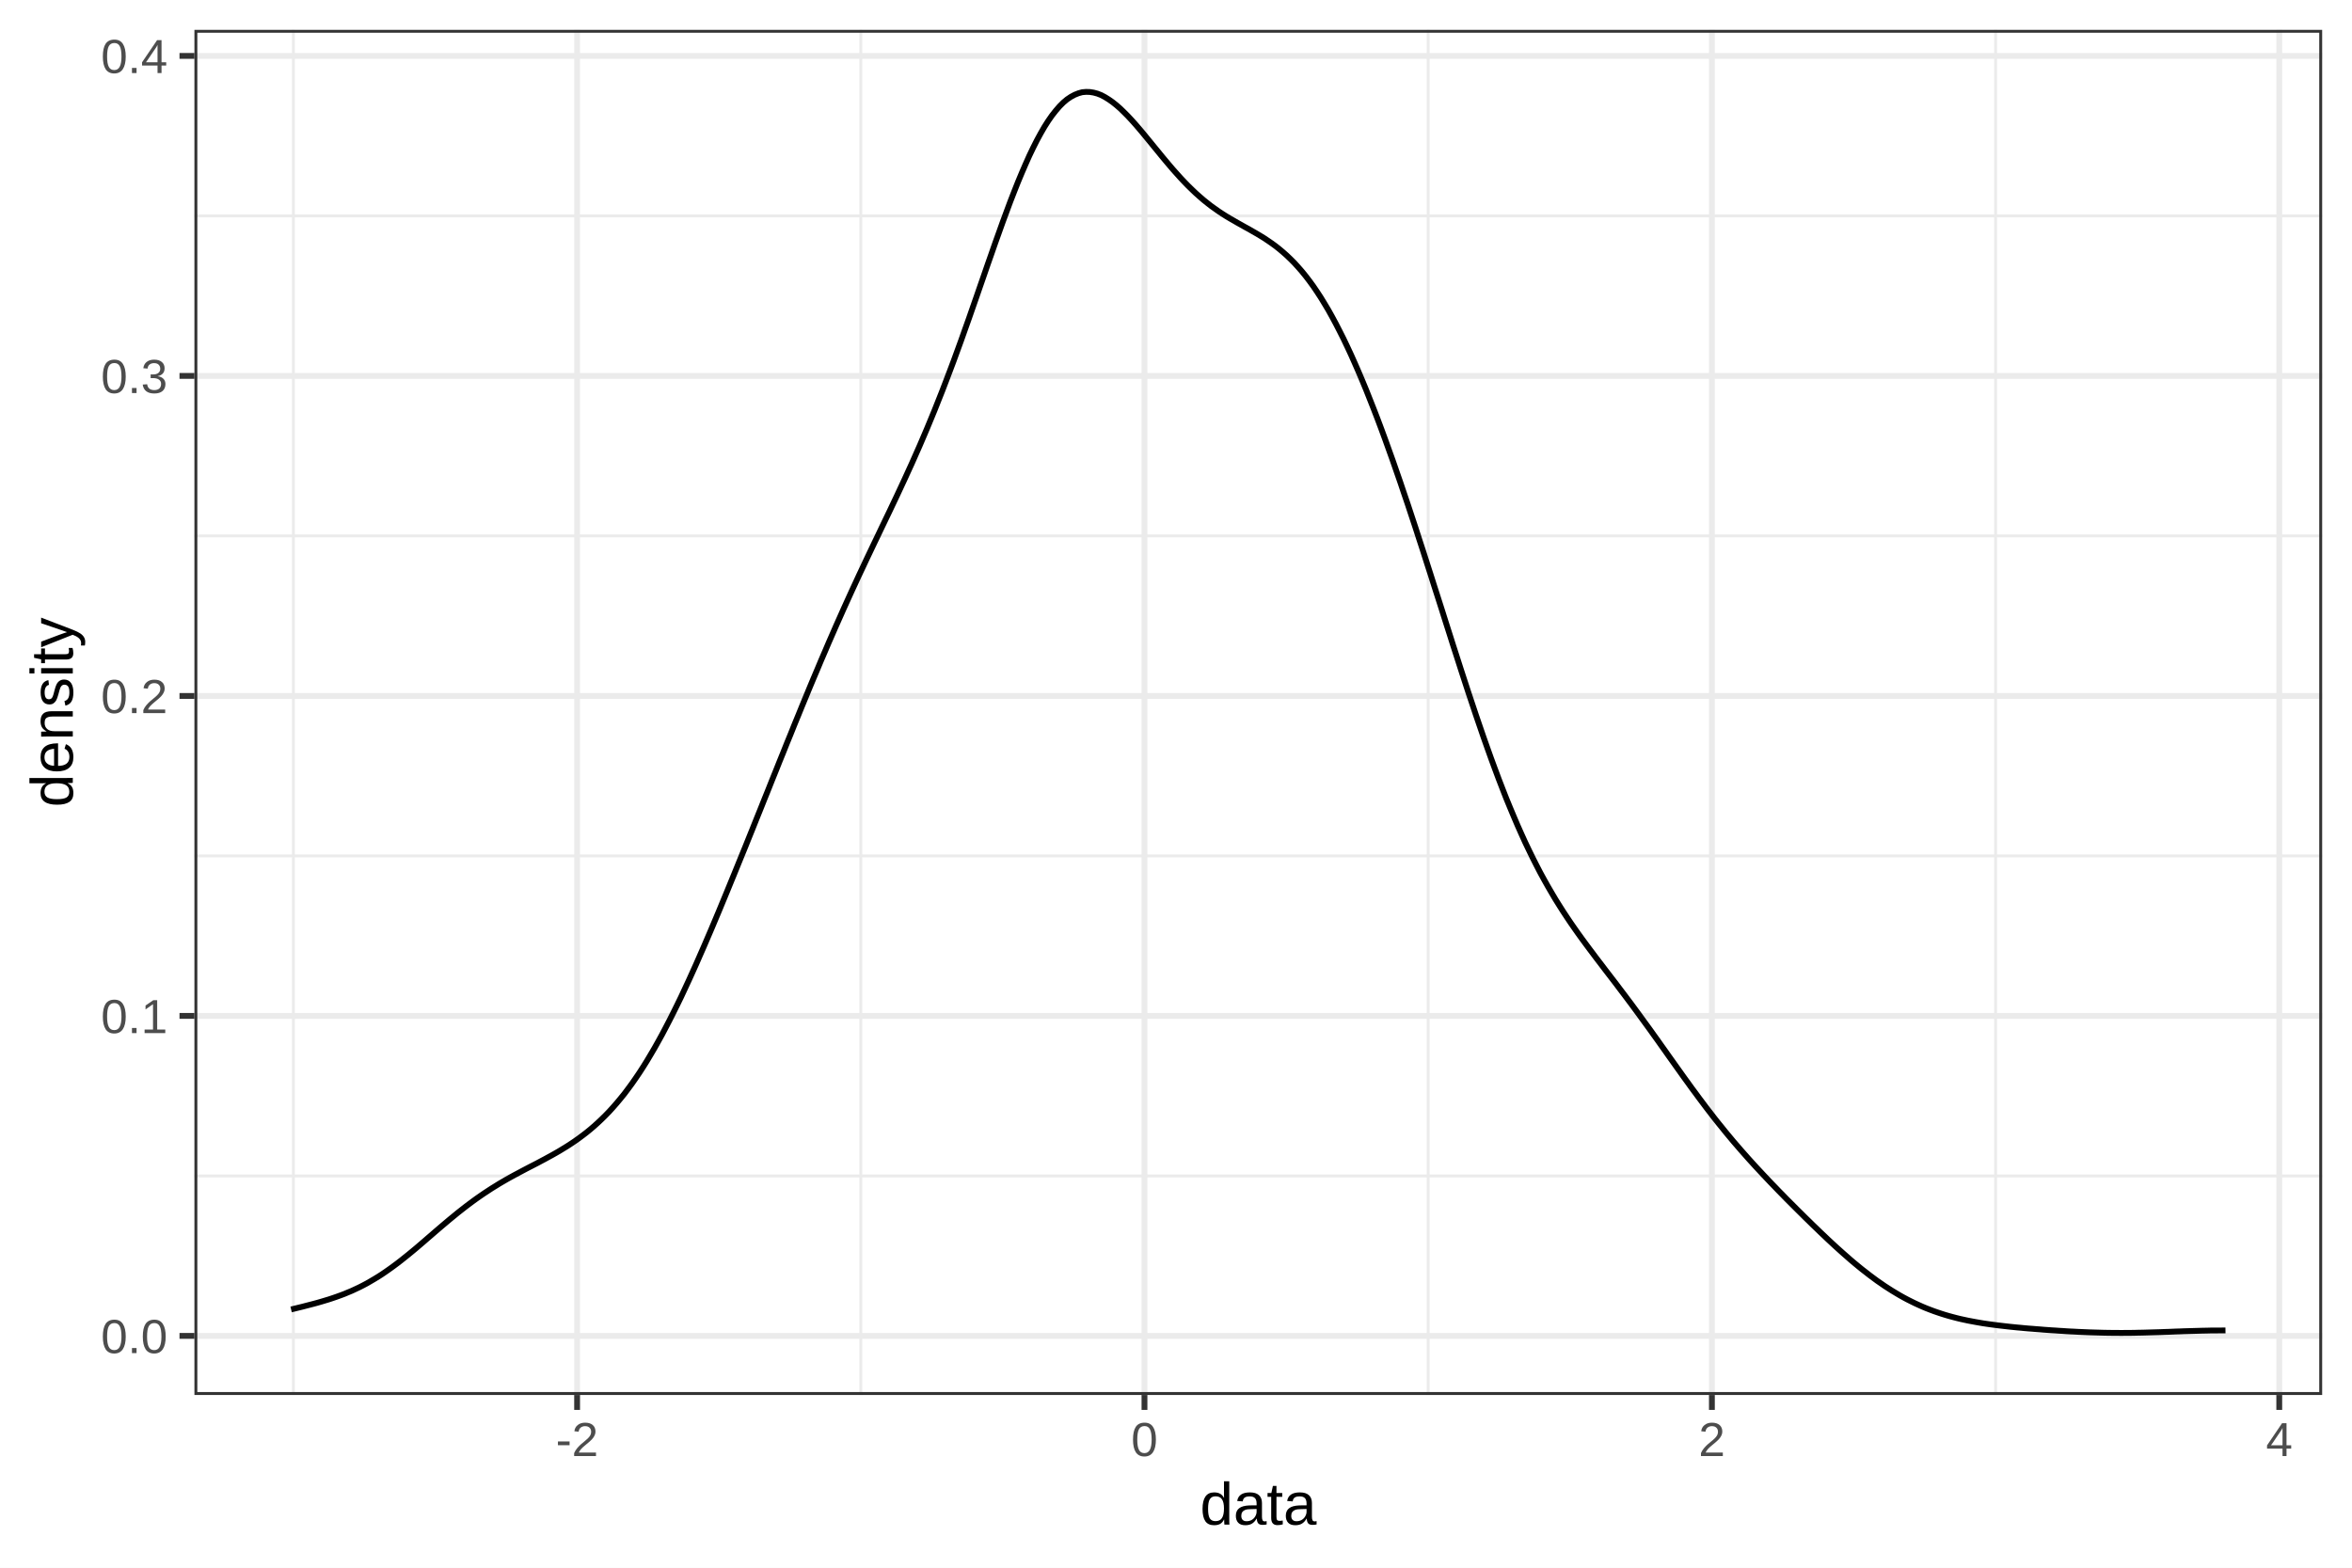
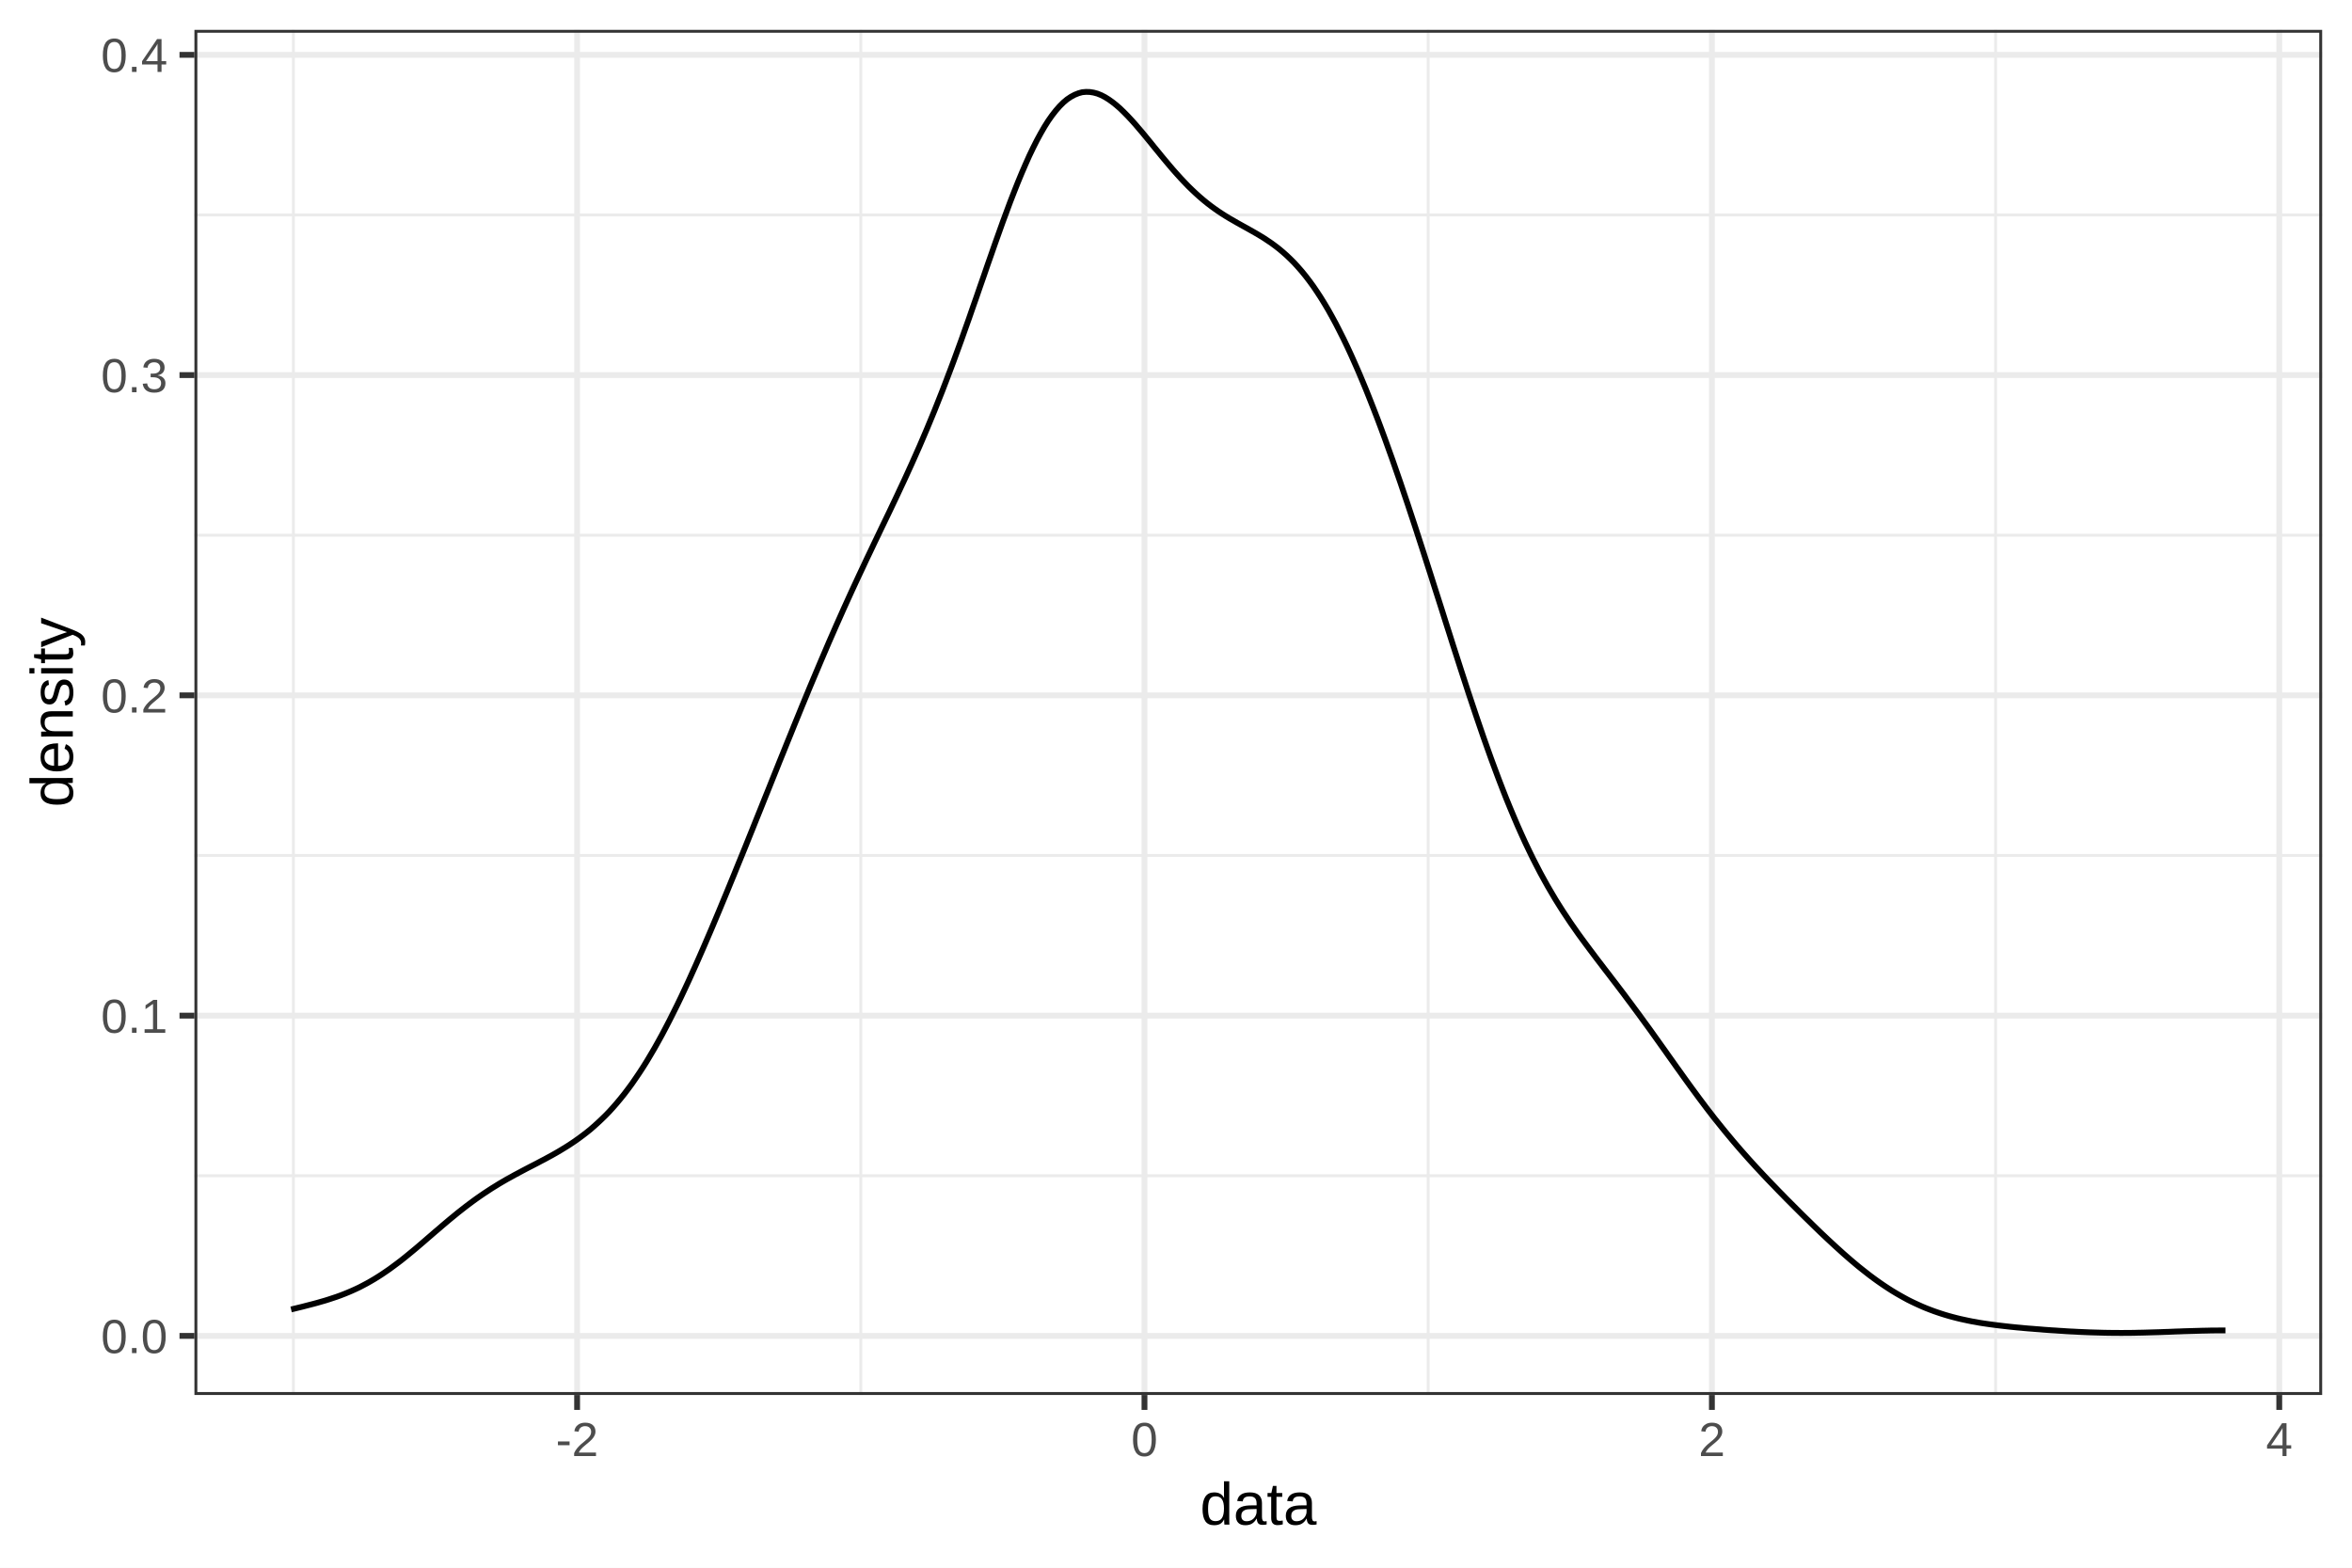
<svg xmlns="http://www.w3.org/2000/svg" class="svglite" width="432.00pt" height="288.00pt" viewBox="0 0 432.00 288.00">
  <defs>
    <style type="text/css">
    .svglite line, .svglite polyline, .svglite polygon, .svglite path, .svglite rect, .svglite circle {
      fill: none;
      stroke: #000000;
      stroke-linecap: round;
      stroke-linejoin: round;
      stroke-miterlimit: 10.00;
    }
    .svglite text {
      white-space: pre;
    }
  </style>
  </defs>
  <rect width="100%" height="100%" style="stroke: none; fill: none;" />
  <defs>
    <clipPath id="cpMC4wMHw0MzIuMDB8MC4wMHwyODguMDA=">
      <rect x="0.00" y="0.00" width="432.00" height="288.00" />
    </clipPath>
  </defs>
  <g clip-path="url(#cpMC4wMHw0MzIuMDB8MC4wMHwyODguMDA=)">
    <rect x="0" y="0.00" width="432.00" height="288.00" style="stroke-width: 1.07; stroke: #FFFFFF; fill: #FFFFFF;" />
  </g>
  <defs>
    <clipPath id="cpMzUuNzF8NDI2LjUyfDUuNDh8MjU2LjI3">
      <rect x="35.71" y="5.48" width="390.81" height="250.79" />
    </clipPath>
  </defs>
  <g clip-path="url(#cpMzUuNzF8NDI2LjUyfDUuNDh8MjU2LjI3)">
    <rect x="35.71" y="5.48" width="390.81" height="250.79" style="stroke-width: 1.07; stroke: none; fill: #FFFFFF;" />
-     <polyline points="35.71,216.03 426.52,216.03 " style="stroke-width: 0.53; stroke: #EBEBEB; stroke-linecap: butt;" />
-     <polyline points="35.71,157.24 426.52,157.24 " style="stroke-width: 0.53; stroke: #EBEBEB; stroke-linecap: butt;" />
-     <polyline points="35.71,98.45 426.52,98.45 " style="stroke-width: 0.53; stroke: #EBEBEB; stroke-linecap: butt;" />
-     <polyline points="35.71,39.66 426.52,39.66 " style="stroke-width: 0.53; stroke: #EBEBEB; stroke-linecap: butt;" />
+     <polyline points="35.71,216.00 426.52,216.00 " style="stroke-width: 0.53; stroke: #EBEBEB; stroke-linecap: butt;" />
+     <polyline points="35.71,157.16 426.52,157.16 " style="stroke-width: 0.53; stroke: #EBEBEB; stroke-linecap: butt;" />
+     <polyline points="35.71,98.32 426.52,98.32 " style="stroke-width: 0.53; stroke: #EBEBEB; stroke-linecap: butt;" />
+     <polyline points="35.71,39.49 426.52,39.49 " style="stroke-width: 0.53; stroke: #EBEBEB; stroke-linecap: butt;" />
    <polyline points="53.89,256.27 53.89,5.48 " style="stroke-width: 0.53; stroke: #EBEBEB; stroke-linecap: butt;" />
    <polyline points="158.11,256.27 158.11,5.48 " style="stroke-width: 0.53; stroke: #EBEBEB; stroke-linecap: butt;" />
    <polyline points="262.32,256.27 262.32,5.48 " style="stroke-width: 0.53; stroke: #EBEBEB; stroke-linecap: butt;" />
    <polyline points="366.54,256.27 366.54,5.48 " style="stroke-width: 0.53; stroke: #EBEBEB; stroke-linecap: butt;" />
    <polyline points="35.71,245.42 426.52,245.42 " style="stroke-width: 1.07; stroke: #EBEBEB; stroke-linecap: butt;" />
-     <polyline points="35.71,186.63 426.52,186.63 " style="stroke-width: 1.07; stroke: #EBEBEB; stroke-linecap: butt;" />
-     <polyline points="35.71,127.85 426.52,127.85 " style="stroke-width: 1.07; stroke: #EBEBEB; stroke-linecap: butt;" />
-     <polyline points="35.71,69.06 426.52,69.06 " style="stroke-width: 1.07; stroke: #EBEBEB; stroke-linecap: butt;" />
-     <polyline points="35.71,10.27 426.52,10.27 " style="stroke-width: 1.07; stroke: #EBEBEB; stroke-linecap: butt;" />
+     <polyline points="35.71,186.58 426.52,186.58 " style="stroke-width: 1.07; stroke: #EBEBEB; stroke-linecap: butt;" />
+     <polyline points="35.71,127.74 426.52,127.74 " style="stroke-width: 1.07; stroke: #EBEBEB; stroke-linecap: butt;" />
+     <polyline points="35.71,68.91 426.52,68.91 " style="stroke-width: 1.07; stroke: #EBEBEB; stroke-linecap: butt;" />
+     <polyline points="35.71,10.07 426.52,10.07 " style="stroke-width: 1.07; stroke: #EBEBEB; stroke-linecap: butt;" />
    <polyline points="106.00,256.27 106.00,5.48 " style="stroke-width: 1.07; stroke: #EBEBEB; stroke-linecap: butt;" />
    <polyline points="210.21,256.27 210.21,5.48 " style="stroke-width: 1.07; stroke: #EBEBEB; stroke-linecap: butt;" />
    <polyline points="314.43,256.27 314.43,5.48 " style="stroke-width: 1.07; stroke: #EBEBEB; stroke-linecap: butt;" />
    <polyline points="418.64,256.27 418.64,5.48 " style="stroke-width: 1.07; stroke: #EBEBEB; stroke-linecap: butt;" />
-     <polyline points="53.47,240.56 54.17,240.39 54.86,240.22 55.56,240.05 56.25,239.87 56.95,239.69 57.64,239.51 58.34,239.32 59.03,239.12 59.73,238.91 60.43,238.70 61.12,238.47 61.82,238.23 62.51,237.98 63.21,237.72 63.90,237.43 64.60,237.14 65.29,236.82 65.99,236.49 66.68,236.14 67.38,235.77 68.07,235.37 68.77,234.96 69.46,234.54 70.16,234.09 70.85,233.62 71.55,233.13 72.24,232.63 72.94,232.11 73.64,231.57 74.33,231.02 75.03,230.46 75.72,229.89 76.42,229.31 77.11,228.72 77.81,228.12 78.50,227.52 79.20,226.92 79.89,226.32 80.59,225.72 81.28,225.13 81.98,224.54 82.67,223.96 83.37,223.39 84.06,222.82 84.76,222.27 85.45,221.73 86.15,221.20 86.85,220.68 87.54,220.18 88.24,219.69 88.93,219.22 89.63,218.76 90.32,218.31 91.02,217.88 91.71,217.45 92.41,217.04 93.10,216.64 93.80,216.25 94.49,215.87 95.19,215.50 95.88,215.13 96.58,214.76 97.27,214.40 97.97,214.04 98.67,213.68 99.36,213.31 100.06,212.94 100.75,212.56 101.45,212.18 102.14,211.79 102.84,211.38 103.53,210.96 104.23,210.53 104.92,210.08 105.62,209.61 106.31,209.12 107.01,208.60 107.70,208.07 108.40,207.50 109.09,206.91 109.79,206.28 110.48,205.63 111.18,204.94 111.88,204.22 112.57,203.46 113.27,202.66 113.96,201.83 114.66,200.97 115.35,200.05 116.05,199.10 116.74,198.11 117.44,197.08 118.13,196.01 118.83,194.89 119.52,193.73 120.22,192.54 120.91,191.31 121.61,190.04 122.30,188.73 123.00,187.38 123.69,186.01 124.39,184.60 125.09,183.16 125.78,181.68 126.48,180.18 127.17,178.66 127.87,177.11 128.56,175.53 129.26,173.94 129.95,172.33 130.65,170.70 131.34,169.06 132.04,167.40 132.73,165.73 133.43,164.04 134.12,162.35 134.82,160.65 135.51,158.95 136.21,157.23 136.91,155.52 137.60,153.80 138.30,152.07 138.99,150.34 139.69,148.61 140.38,146.88 141.08,145.15 141.77,143.41 142.47,141.68 143.16,139.95 143.86,138.23 144.55,136.50 145.25,134.79 145.94,133.07 146.64,131.37 147.33,129.67 148.03,127.98 148.72,126.30 149.42,124.63 150.12,122.98 150.81,121.33 151.51,119.71 152.20,118.09 152.90,116.49 153.59,114.91 154.29,113.34 154.98,111.79 155.68,110.25 156.37,108.73 157.07,107.22 157.76,105.72 158.46,104.24 159.15,102.77 159.85,101.30 160.54,99.85 161.24,98.40 161.93,96.95 162.63,95.49 163.33,94.04 164.02,92.58 164.72,91.11 165.41,89.63 166.11,88.13 166.80,86.62 167.50,85.09 168.19,83.53 168.89,81.95 169.58,80.34 170.28,78.70 170.97,77.03 171.67,75.33 172.36,73.59 173.06,71.83 173.75,70.03 174.45,68.19 175.15,66.33 175.84,64.44 176.54,62.52 177.23,60.57 177.93,58.61 178.62,56.63 179.32,54.63 180.01,52.63 180.71,50.62 181.40,48.62 182.10,46.63 182.79,44.65 183.49,42.70 184.18,40.77 184.88,38.88 185.57,37.02 186.27,35.22 186.96,33.48 187.66,31.80 188.36,30.18 189.05,28.63 189.75,27.17 190.44,25.80 191.14,24.51 191.83,23.31 192.53,22.21 193.22,21.22 193.92,20.33 194.61,19.53 195.31,18.83 196.00,18.25 196.70,17.78 197.39,17.41 198.09,17.13 198.78,16.94 199.48,16.88 200.17,16.90 200.87,17.01 201.57,17.20 202.26,17.47 202.96,17.84 203.65,18.27 204.35,18.76 205.04,19.31 205.74,19.92 206.43,20.59 207.13,21.29 207.82,22.03 208.52,22.81 209.21,23.61 209.91,24.44 210.60,25.28 211.30,26.13 211.99,26.98 212.69,27.83 213.38,28.68 214.08,29.52 214.78,30.35 215.47,31.16 216.17,31.94 216.86,32.71 217.56,33.45 218.25,34.16 218.95,34.84 219.64,35.50 220.34,36.12 221.03,36.72 221.73,37.28 222.42,37.82 223.12,38.32 223.81,38.81 224.51,39.27 225.20,39.71 225.90,40.13 226.60,40.53 227.29,40.93 227.99,41.32 228.68,41.71 229.38,42.09 230.07,42.49 230.77,42.89 231.46,43.30 232.16,43.73 232.85,44.19 233.55,44.67 234.24,45.17 234.94,45.72 235.63,46.30 236.33,46.92 237.02,47.58 237.72,48.28 238.41,49.04 239.11,49.84 239.81,50.70 240.50,51.60 241.20,52.56 241.89,53.58 242.59,54.65 243.28,55.78 243.98,56.95 244.67,58.19 245.37,59.49 246.06,60.83 246.76,62.22 247.45,63.67 248.15,65.17 248.84,66.72 249.54,68.32 250.23,69.95 250.93,71.64 251.62,73.38 252.32,75.15 253.02,76.96 253.71,78.80 254.41,80.70 255.10,82.62 255.80,84.57 256.49,86.56 257.19,88.57 257.88,90.62 258.58,92.68 259.27,94.77 259.97,96.88 260.66,99.02 261.36,101.16 262.05,103.33 262.75,105.50 263.44,107.68 264.14,109.86 264.84,112.05 265.53,114.24 266.23,116.43 266.92,118.61 267.62,120.78 268.31,122.93 269.01,125.08 269.70,127.20 270.40,129.29 271.09,131.36 271.79,133.40 272.48,135.41 273.18,137.39 273.87,139.32 274.57,141.22 275.26,143.07 275.96,144.88 276.65,146.65 277.35,148.35 278.05,150.02 278.74,151.64 279.44,153.21 280.13,154.73 280.83,156.19 281.52,157.61 282.22,158.99 282.91,160.32 283.61,161.60 284.30,162.83 285.00,164.03 285.69,165.20 286.39,166.32 287.08,167.41 287.78,168.47 288.47,169.50 289.17,170.51 289.86,171.49 290.56,172.46 291.26,173.41 291.95,174.34 292.65,175.27 293.34,176.19 294.04,177.10 294.73,178.01 295.43,178.92 296.12,179.82 296.82,180.73 297.51,181.65 298.21,182.57 298.90,183.49 299.60,184.42 300.29,185.36 300.99,186.31 301.68,187.26 302.38,188.22 303.08,189.18 303.77,190.15 304.47,191.12 305.16,192.10 305.86,193.08 306.55,194.06 307.25,195.04 307.94,196.01 308.64,196.99 309.33,197.96 310.03,198.92 310.72,199.88 311.42,200.82 312.11,201.76 312.81,202.69 313.50,203.61 314.20,204.51 314.89,205.41 315.59,206.29 316.29,207.15 316.98,208.01 317.68,208.85 318.37,209.68 319.07,210.49 319.76,211.29 320.46,212.08 321.15,212.86 321.85,213.63 322.54,214.39 323.24,215.14 323.93,215.88 324.63,216.62 325.32,217.35 326.02,218.07 326.71,218.79 327.41,219.50 328.10,220.21 328.80,220.91 329.50,221.61 330.19,222.30 330.89,222.99 331.58,223.68 332.28,224.36 332.97,225.04 333.67,225.71 334.36,226.38 335.06,227.04 335.75,227.70 336.45,228.35 337.14,228.99 337.84,229.62 338.53,230.24 339.23,230.85 339.92,231.46 340.62,232.05 341.31,232.62 342.01,233.19 342.71,233.73 343.40,234.27 344.10,234.79 344.79,235.30 345.49,235.78 346.18,236.26 346.88,236.71 347.57,237.15 348.27,237.57 348.96,237.98 349.66,238.37 350.35,238.74 351.05,239.09 351.74,239.43 352.44,239.75 353.13,240.06 353.83,240.35 354.53,240.62 355.22,240.88 355.92,241.12 356.61,241.35 357.31,241.57 358.00,241.77 358.70,241.96 359.39,242.14 360.09,242.31 360.78,242.46 361.48,242.61 362.17,242.74 362.87,242.87 363.56,242.99 364.26,243.11 364.95,243.21 365.65,243.31 366.34,243.40 367.04,243.49 367.74,243.57 368.43,243.65 369.13,243.73 369.82,243.80 370.52,243.87 371.21,243.93 371.91,244.00 372.60,244.06 373.30,244.11 373.99,244.17 374.69,244.22 375.38,244.28 376.08,244.33 376.77,244.38 377.47,244.42 378.16,244.47 378.86,244.51 379.55,244.56 380.25,244.60 380.95,244.63 381.64,244.67 382.34,244.70 383.03,244.73 383.73,244.76 384.42,244.78 385.12,244.80 385.81,244.82 386.51,244.84 387.20,244.85 387.90,244.86 388.59,244.86 389.29,244.87 389.98,244.87 390.68,244.86 391.37,244.86 392.07,244.85 392.77,244.83 393.46,244.82 394.16,244.80 394.85,244.78 395.55,244.76 396.24,244.74 396.94,244.72 397.63,244.69 398.33,244.67 399.02,244.64 399.72,244.61 400.41,244.59 401.11,244.56 401.80,244.54 402.50,244.52 403.19,244.50 403.89,244.48 404.58,244.46 405.28,244.45 405.98,244.43 406.67,244.43 407.37,244.42 408.06,244.42 408.76,244.41 " style="stroke-width: 1.07; stroke-linecap: butt;" />
+     <polyline points="53.47,240.56 54.17,240.39 54.86,240.22 55.56,240.05 56.25,239.87 56.95,239.69 57.64,239.51 58.34,239.32 59.03,239.12 59.73,238.92 60.43,238.70 61.12,238.47 61.82,238.24 62.51,237.99 63.21,237.72 63.90,237.44 64.60,237.14 65.29,236.83 65.99,236.50 66.68,236.14 67.38,235.77 68.07,235.38 68.77,234.97 69.46,234.54 70.16,234.09 70.85,233.62 71.55,233.14 72.24,232.63 72.94,232.11 73.64,231.58 74.33,231.03 75.03,230.46 75.72,229.89 76.42,229.31 77.11,228.72 77.81,228.12 78.50,227.52 79.20,226.92 79.89,226.32 80.59,225.73 81.28,225.13 81.98,224.54 82.67,223.96 83.37,223.39 84.06,222.82 84.76,222.27 85.45,221.73 86.15,221.20 86.85,220.68 87.54,220.18 88.24,219.69 88.93,219.22 89.63,218.76 90.32,218.31 91.02,217.88 91.71,217.45 92.41,217.04 93.10,216.64 93.80,216.26 94.49,215.87 95.19,215.50 95.88,215.13 96.58,214.76 97.27,214.40 97.97,214.04 98.67,213.68 99.36,213.31 100.06,212.95 100.75,212.57 101.45,212.19 102.14,211.80 102.84,211.39 103.53,210.97 104.23,210.54 104.92,210.09 105.62,209.62 106.31,209.13 107.01,208.61 107.70,208.08 108.40,207.52 109.09,206.92 109.79,206.29 110.48,205.64 111.18,204.96 111.88,204.24 112.57,203.48 113.27,202.68 113.96,201.85 114.66,200.98 115.35,200.07 116.05,199.12 116.74,198.12 117.44,197.09 118.13,196.03 118.83,194.91 119.52,193.75 120.22,192.56 120.91,191.33 121.61,190.06 122.30,188.75 123.00,187.40 123.69,186.02 124.39,184.62 125.09,183.17 125.78,181.70 126.48,180.20 127.17,178.67 127.87,177.12 128.56,175.55 129.26,173.95 129.95,172.34 130.65,170.71 131.34,169.07 132.04,167.41 132.73,165.74 133.43,164.06 134.12,162.37 134.82,160.67 135.51,158.96 136.21,157.25 136.91,155.53 137.60,153.81 138.30,152.08 138.99,150.35 139.69,148.62 140.38,146.89 141.08,145.16 141.77,143.43 142.47,141.69 143.16,139.96 143.86,138.24 144.55,136.52 145.25,134.80 145.94,133.09 146.64,131.38 147.33,129.68 148.03,127.99 148.72,126.31 149.42,124.65 150.12,122.99 150.81,121.35 151.51,119.72 152.20,118.10 152.90,116.50 153.59,114.92 154.29,113.35 154.98,111.80 155.68,110.26 156.37,108.74 157.07,107.23 157.76,105.74 158.46,104.26 159.15,102.78 159.85,101.32 160.54,99.86 161.24,98.41 161.93,96.96 162.63,95.51 163.33,94.06 164.02,92.60 164.72,91.13 165.41,89.65 166.11,88.16 166.80,86.65 167.50,85.11 168.19,83.56 168.89,81.98 169.58,80.37 170.28,78.73 170.97,77.06 171.67,75.36 172.36,73.62 173.06,71.86 173.75,70.06 174.45,68.22 175.15,66.36 175.84,64.47 176.54,62.55 177.23,60.60 177.93,58.64 178.62,56.65 179.32,54.66 180.01,52.65 180.71,50.65 181.40,48.64 182.10,46.65 182.79,44.67 183.49,42.71 184.18,40.78 184.88,38.89 185.57,37.03 186.27,35.23 186.96,33.49 187.66,31.80 188.36,30.18 189.05,28.63 189.75,27.17 190.44,25.80 191.14,24.51 191.83,23.31 192.53,22.20 193.22,21.22 193.92,20.32 194.61,19.53 195.31,18.83 196.00,18.25 196.70,17.78 197.39,17.41 198.09,17.13 198.78,16.94 199.48,16.88 200.17,16.90 200.87,17.01 201.57,17.20 202.26,17.48 202.96,17.84 203.65,18.27 204.35,18.77 205.04,19.32 205.74,19.93 206.43,20.60 207.13,21.31 207.82,22.05 208.52,22.83 209.21,23.64 209.91,24.46 210.60,25.30 211.30,26.15 211.99,27.01 212.69,27.86 213.38,28.71 214.08,29.55 214.78,30.38 215.47,31.19 216.17,31.98 216.86,32.74 217.56,33.48 218.25,34.20 218.95,34.88 219.64,35.53 220.34,36.16 221.03,36.75 221.73,37.32 222.42,37.85 223.12,38.36 223.81,38.84 224.51,39.30 225.20,39.74 225.90,40.16 226.60,40.56 227.29,40.96 227.99,41.35 228.68,41.73 229.38,42.12 230.07,42.51 230.77,42.91 231.46,43.32 232.16,43.75 232.85,44.21 233.55,44.68 234.24,45.19 234.94,45.73 235.63,46.31 236.33,46.93 237.02,47.59 237.72,48.29 238.41,49.05 239.11,49.85 239.81,50.71 240.50,51.61 241.20,52.57 241.89,53.59 242.59,54.66 243.28,55.78 243.98,56.96 244.67,58.20 245.37,59.49 246.06,60.84 246.76,62.23 247.45,63.67 248.15,65.18 248.84,66.73 249.54,68.32 250.23,69.96 250.93,71.65 251.62,73.38 252.32,75.16 253.02,76.97 253.71,78.81 254.41,80.71 255.10,82.63 255.80,84.58 256.49,86.57 257.19,88.58 257.88,90.63 258.58,92.70 259.27,94.79 259.97,96.90 260.66,99.03 261.36,101.18 262.05,103.34 262.75,105.51 263.44,107.69 264.14,109.88 264.84,112.07 265.53,114.26 266.23,116.45 266.92,118.63 267.62,120.80 268.31,122.95 269.01,125.10 269.70,127.22 270.40,129.32 271.09,131.38 271.79,133.43 272.48,135.44 273.18,137.42 273.87,139.35 274.57,141.24 275.26,143.09 275.96,144.91 276.65,146.67 277.35,148.38 278.05,150.05 278.74,151.67 279.44,153.24 280.13,154.75 280.83,156.22 281.52,157.64 282.22,159.01 282.91,160.34 283.61,161.62 284.30,162.86 285.00,164.05 285.69,165.22 286.39,166.34 287.08,167.43 287.78,168.48 288.47,169.52 289.17,170.52 289.86,171.51 290.56,172.47 291.26,173.42 291.95,174.35 292.65,175.28 293.34,176.20 294.04,177.11 294.73,178.02 295.43,178.92 296.12,179.83 296.82,180.74 297.51,181.65 298.21,182.57 298.90,183.50 299.60,184.43 300.29,185.37 300.99,186.31 301.68,187.26 302.38,188.22 303.08,189.18 303.77,190.15 304.47,191.13 305.16,192.10 305.86,193.08 306.55,194.06 307.25,195.04 307.94,196.02 308.64,196.99 309.33,197.96 310.03,198.93 310.72,199.88 311.42,200.83 312.11,201.77 312.81,202.70 313.50,203.62 314.20,204.52 314.89,205.42 315.59,206.29 316.29,207.16 316.98,208.01 317.68,208.85 318.37,209.68 319.07,210.50 319.76,211.30 320.46,212.09 321.15,212.87 321.85,213.64 322.54,214.40 323.24,215.15 323.93,215.89 324.63,216.63 325.32,217.35 326.02,218.07 326.71,218.79 327.41,219.50 328.10,220.21 328.80,220.91 329.50,221.61 330.19,222.30 330.89,223.00 331.58,223.68 332.28,224.36 332.97,225.04 333.67,225.72 334.36,226.39 335.06,227.05 335.75,227.70 336.45,228.35 337.14,228.99 337.84,229.62 338.53,230.25 339.23,230.86 339.92,231.46 340.62,232.05 341.31,232.63 342.01,233.19 342.71,233.74 343.40,234.28 344.10,234.80 344.79,235.30 345.49,235.79 346.18,236.26 346.88,236.72 347.57,237.16 348.27,237.58 348.96,237.98 349.66,238.37 350.35,238.75 351.05,239.10 351.74,239.43 352.44,239.75 353.13,240.06 353.83,240.35 354.53,240.62 355.22,240.88 355.92,241.12 356.61,241.35 357.31,241.57 358.00,241.77 358.70,241.96 359.39,242.14 360.09,242.31 360.78,242.46 361.48,242.61 362.17,242.75 362.87,242.87 363.56,243.00 364.26,243.11 364.95,243.21 365.65,243.31 366.34,243.40 367.04,243.49 367.74,243.57 368.43,243.65 369.13,243.73 369.82,243.80 370.52,243.87 371.21,243.93 371.91,244.00 372.60,244.06 373.30,244.11 373.99,244.17 374.69,244.22 375.38,244.28 376.08,244.33 376.77,244.38 377.47,244.42 378.16,244.47 378.86,244.51 379.55,244.56 380.25,244.60 380.95,244.63 381.64,244.67 382.34,244.70 383.03,244.73 383.73,244.76 384.42,244.78 385.12,244.80 385.81,244.82 386.51,244.84 387.20,244.85 387.90,244.86 388.59,244.86 389.29,244.87 389.98,244.87 390.68,244.86 391.37,244.86 392.07,244.85 392.77,244.83 393.46,244.82 394.16,244.80 394.85,244.78 395.55,244.76 396.24,244.74 396.94,244.72 397.63,244.69 398.33,244.67 399.02,244.64 399.72,244.61 400.41,244.59 401.11,244.56 401.80,244.54 402.50,244.52 403.19,244.50 403.89,244.48 404.58,244.46 405.28,244.45 405.98,244.43 406.67,244.42 407.37,244.42 408.06,244.41 408.76,244.41 " style="stroke-width: 1.07; stroke-linecap: butt;" />
    <rect x="35.71" y="5.48" width="390.81" height="250.79" style="stroke-width: 1.07; stroke: #333333;" />
  </g>
  <g clip-path="url(#cpMC4wMHw0MzIuMDB8MC4wMHwyODguMDA=)">
    <text x="30.78" y="248.58" text-anchor="end" style="font-size: 8.80px;fill: #4D4D4D; font-family: &quot;Arial&quot;;" textLength="12.23px" lengthAdjust="spacingAndGlyphs">0.0</text>
-     <text x="30.78" y="189.79" text-anchor="end" style="font-size: 8.80px;fill: #4D4D4D; font-family: &quot;Arial&quot;;" textLength="12.23px" lengthAdjust="spacingAndGlyphs">0.1</text>
-     <text x="30.78" y="131.00" text-anchor="end" style="font-size: 8.80px;fill: #4D4D4D; font-family: &quot;Arial&quot;;" textLength="12.23px" lengthAdjust="spacingAndGlyphs">0.2</text>
-     <text x="30.78" y="72.21" text-anchor="end" style="font-size: 8.80px;fill: #4D4D4D; font-family: &quot;Arial&quot;;" textLength="12.23px" lengthAdjust="spacingAndGlyphs">0.3</text>
-     <text x="30.78" y="13.42" text-anchor="end" style="font-size: 8.80px;fill: #4D4D4D; font-family: &quot;Arial&quot;;" textLength="12.23px" lengthAdjust="spacingAndGlyphs">0.4</text>
+     <text x="30.78" y="189.74" text-anchor="end" style="font-size: 8.80px;fill: #4D4D4D; font-family: &quot;Arial&quot;;" textLength="12.23px" lengthAdjust="spacingAndGlyphs">0.1</text>
+     <text x="30.78" y="130.90" text-anchor="end" style="font-size: 8.80px;fill: #4D4D4D; font-family: &quot;Arial&quot;;" textLength="12.23px" lengthAdjust="spacingAndGlyphs">0.2</text>
+     <text x="30.78" y="72.06" text-anchor="end" style="font-size: 8.80px;fill: #4D4D4D; font-family: &quot;Arial&quot;;" textLength="12.23px" lengthAdjust="spacingAndGlyphs">0.3</text>
+     <text x="30.78" y="13.22" text-anchor="end" style="font-size: 8.80px;fill: #4D4D4D; font-family: &quot;Arial&quot;;" textLength="12.23px" lengthAdjust="spacingAndGlyphs">0.4</text>
    <polyline points="32.97,245.42 35.71,245.42 " style="stroke-width: 1.07; stroke: #333333; stroke-linecap: butt;" />
-     <polyline points="32.97,186.63 35.71,186.63 " style="stroke-width: 1.07; stroke: #333333; stroke-linecap: butt;" />
-     <polyline points="32.97,127.85 35.71,127.85 " style="stroke-width: 1.07; stroke: #333333; stroke-linecap: butt;" />
-     <polyline points="32.97,69.06 35.71,69.06 " style="stroke-width: 1.07; stroke: #333333; stroke-linecap: butt;" />
-     <polyline points="32.97,10.27 35.71,10.27 " style="stroke-width: 1.07; stroke: #333333; stroke-linecap: butt;" />
+     <polyline points="32.97,186.58 35.71,186.58 " style="stroke-width: 1.07; stroke: #333333; stroke-linecap: butt;" />
+     <polyline points="32.97,127.74 35.71,127.74 " style="stroke-width: 1.07; stroke: #333333; stroke-linecap: butt;" />
+     <polyline points="32.97,68.91 35.71,68.91 " style="stroke-width: 1.07; stroke: #333333; stroke-linecap: butt;" />
+     <polyline points="32.97,10.07 35.71,10.07 " style="stroke-width: 1.07; stroke: #333333; stroke-linecap: butt;" />
    <polyline points="106.00,259.01 106.00,256.27 " style="stroke-width: 1.07; stroke: #333333; stroke-linecap: butt;" />
    <polyline points="210.21,259.01 210.21,256.27 " style="stroke-width: 1.07; stroke: #333333; stroke-linecap: butt;" />
    <polyline points="314.43,259.01 314.43,256.27 " style="stroke-width: 1.07; stroke: #333333; stroke-linecap: butt;" />
    <polyline points="418.64,259.01 418.64,256.27 " style="stroke-width: 1.07; stroke: #333333; stroke-linecap: butt;" />
    <text x="106.00" y="267.50" text-anchor="middle" style="font-size: 8.80px;fill: #4D4D4D; font-family: &quot;Arial&quot;;" textLength="7.83px" lengthAdjust="spacingAndGlyphs">-2</text>
    <text x="210.21" y="267.50" text-anchor="middle" style="font-size: 8.80px;fill: #4D4D4D; font-family: &quot;Arial&quot;;" textLength="4.90px" lengthAdjust="spacingAndGlyphs">0</text>
    <text x="314.43" y="267.50" text-anchor="middle" style="font-size: 8.80px;fill: #4D4D4D; font-family: &quot;Arial&quot;;" textLength="4.90px" lengthAdjust="spacingAndGlyphs">2</text>
    <text x="418.64" y="267.50" text-anchor="middle" style="font-size: 8.80px;fill: #4D4D4D; font-family: &quot;Arial&quot;;" textLength="4.90px" lengthAdjust="spacingAndGlyphs">4</text>
    <text x="231.11" y="280.09" text-anchor="middle" style="font-size: 11.00px; font-family: &quot;Arial&quot;;" textLength="21.41px" lengthAdjust="spacingAndGlyphs">data</text>
    <text transform="translate(13.37,130.87) rotate(-90)" text-anchor="middle" style="font-size: 11.00px; font-family: &quot;Arial&quot;;" textLength="34.86px" lengthAdjust="spacingAndGlyphs">density</text>
  </g>
</svg>
